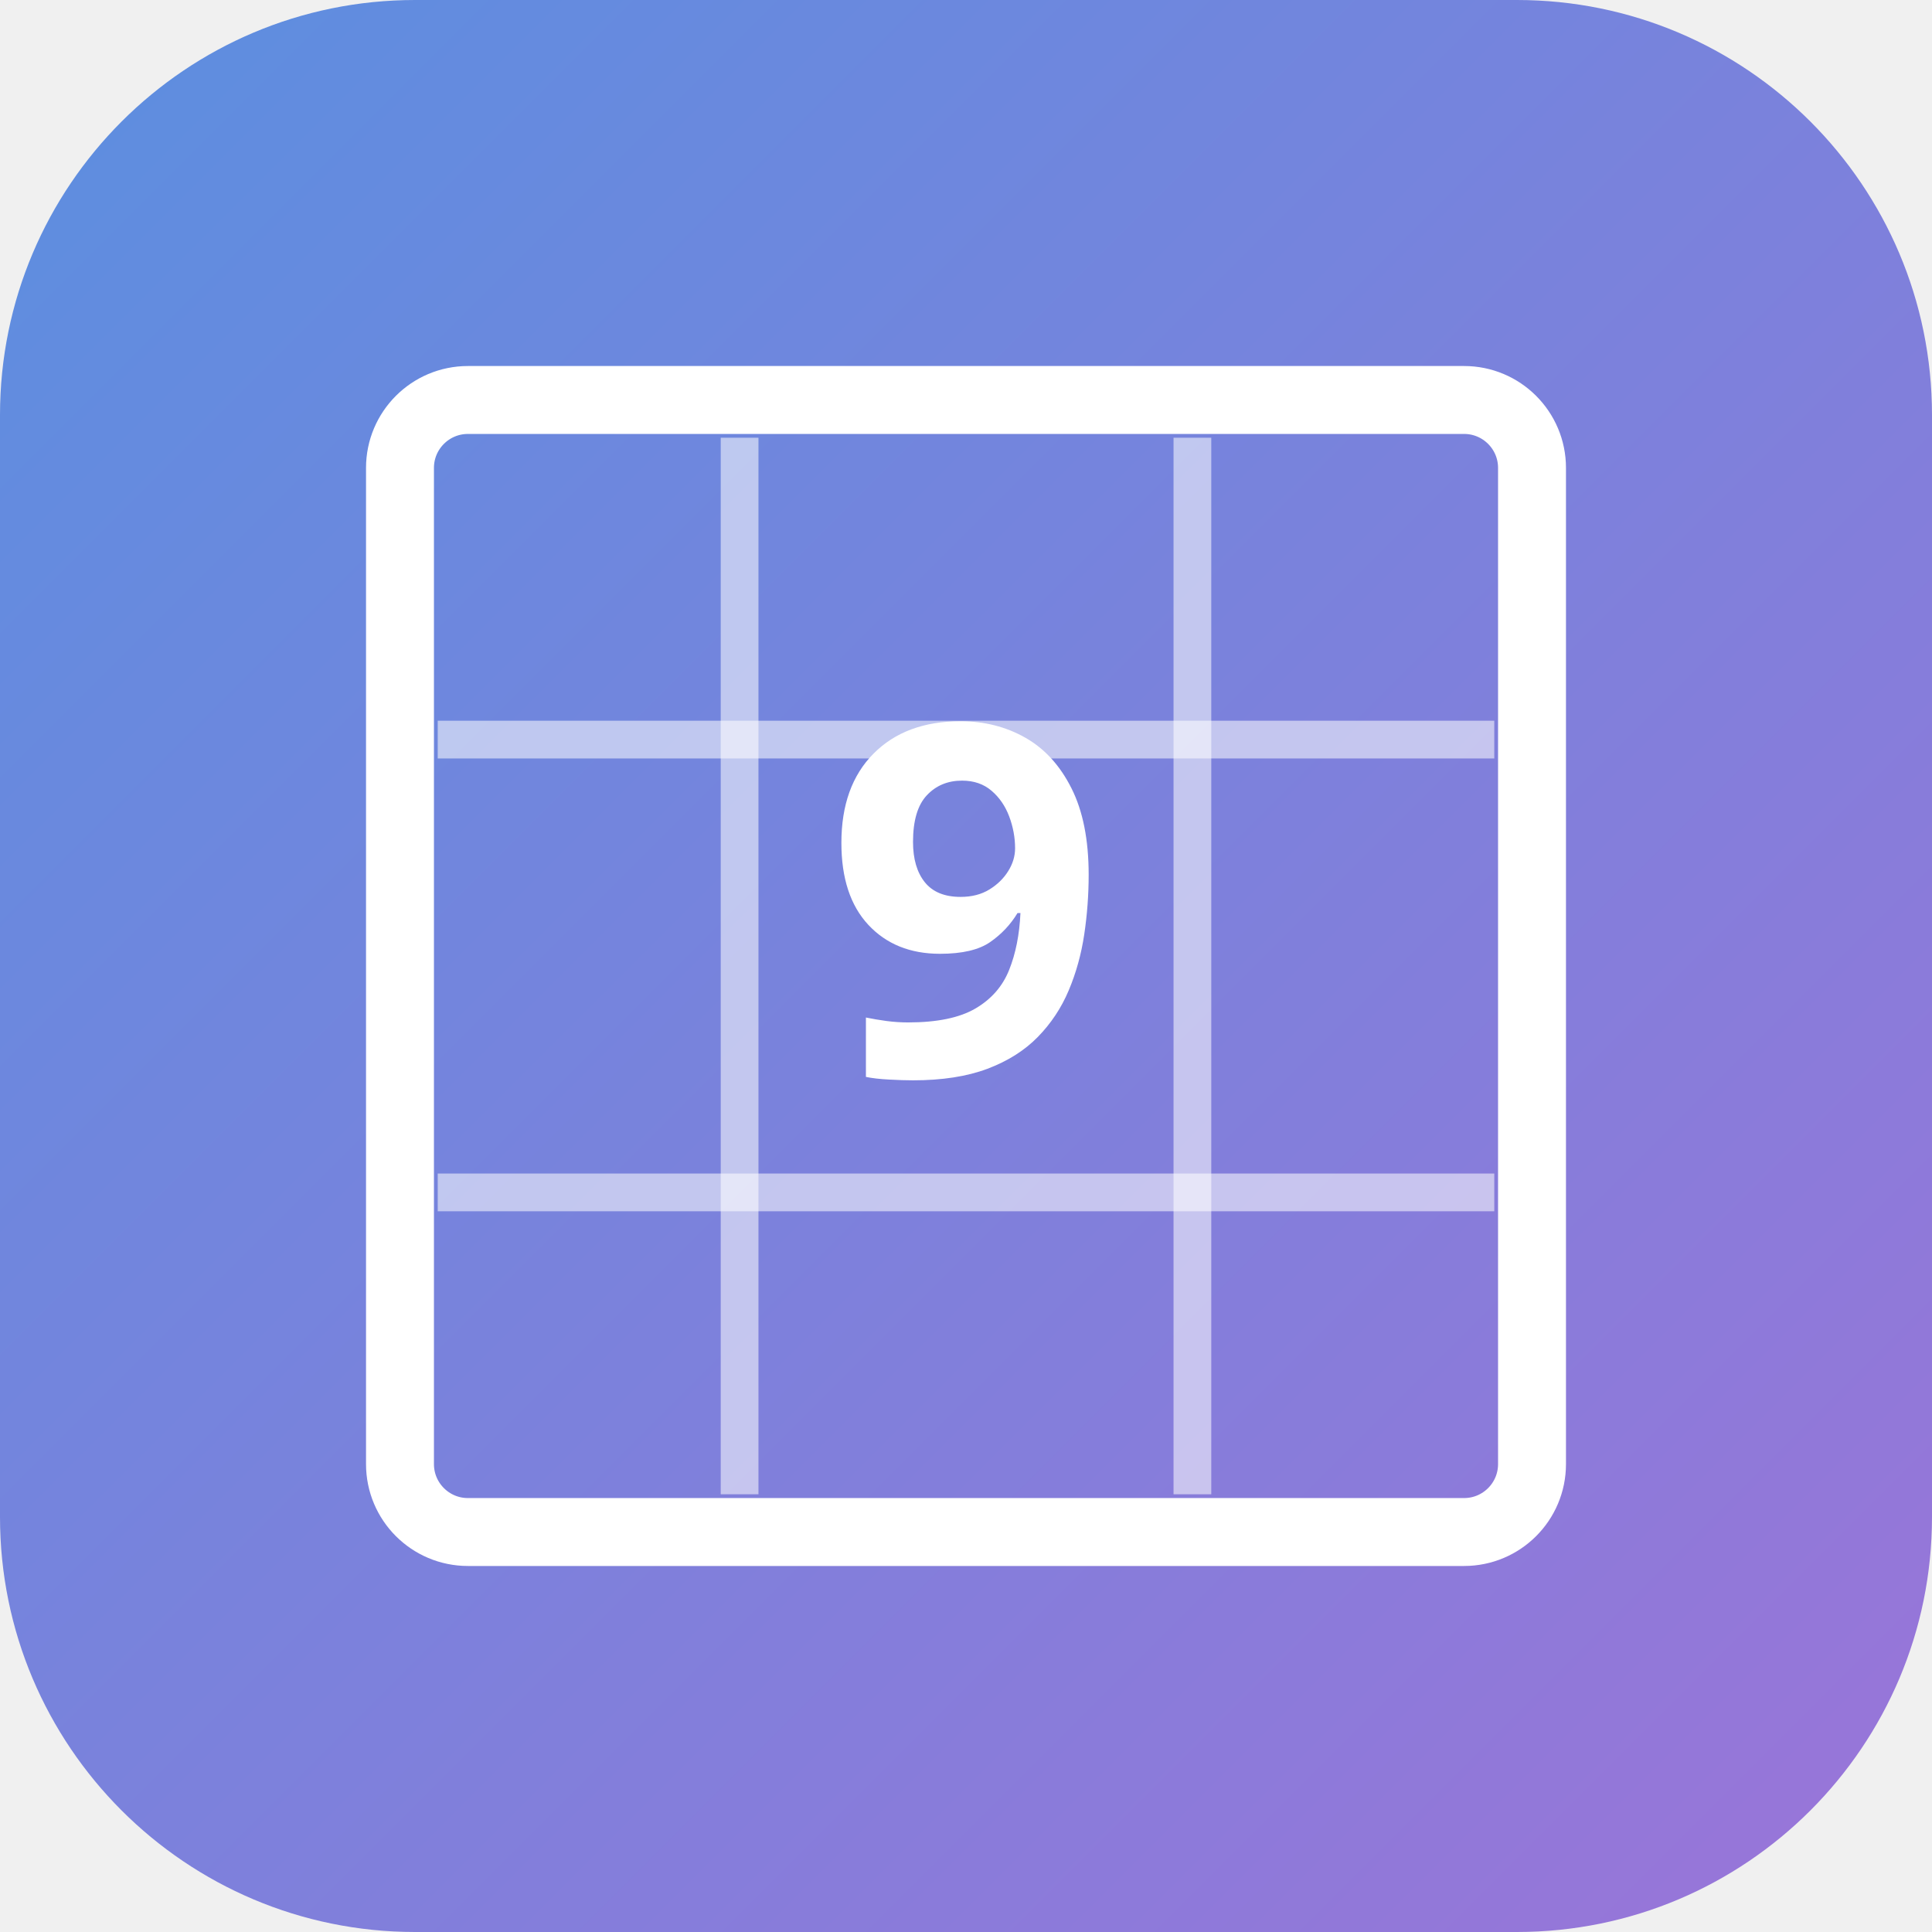
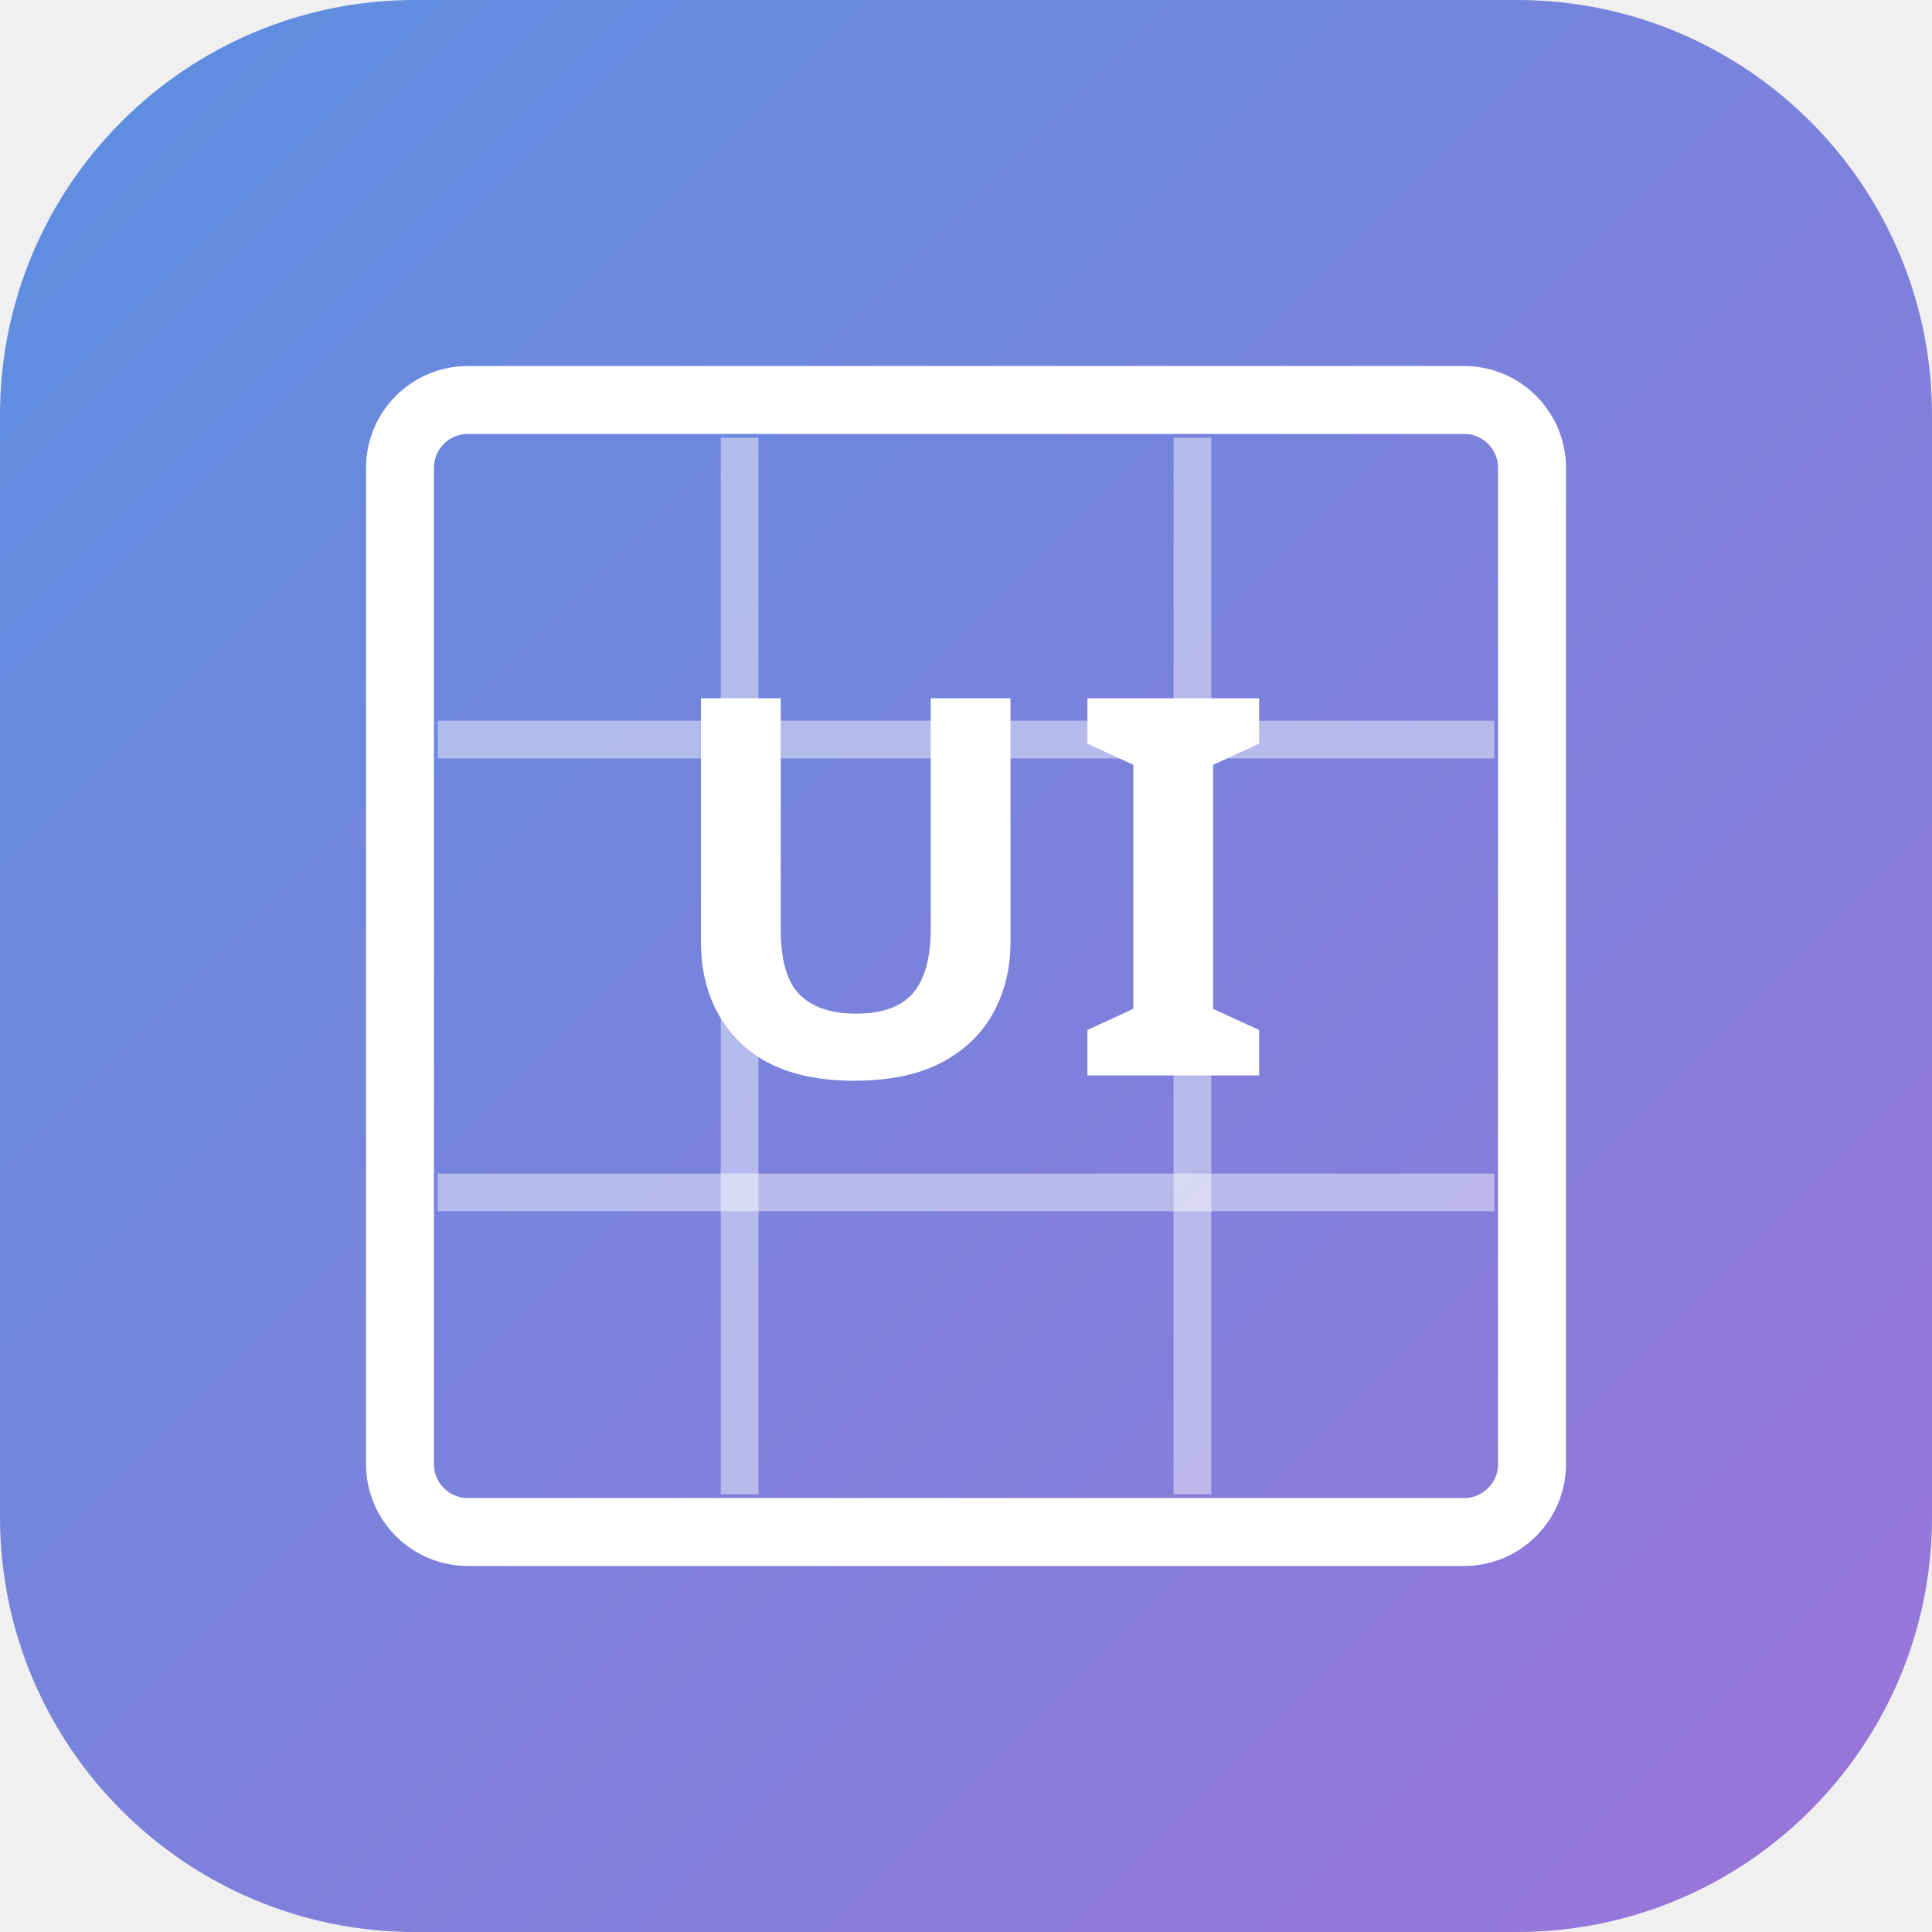
<svg xmlns="http://www.w3.org/2000/svg" viewBox="0 0 512 512">
  <defs>
    <linearGradient id="g" x1="0" y1="0" x2="1" y2="1">
      <stop offset="0" stop-color="#5b8fe0" />
      <stop offset="1" stop-color="#9b74d8" />
    </linearGradient>
  </defs>
  <rect width="512" height="512" rx="110" fill="url(#g)" />
-   <g stroke="#ffffff" stroke-opacity="0.55" stroke-width="10">
+   <g stroke="#ffffff" stroke-opacity="0.45" stroke-width="10">
    <line x1="196" y1="116" x2="196" y2="396" />
    <line x1="316" y1="116" x2="316" y2="396" />
    <line x1="116" y1="196" x2="396" y2="196" />
    <line x1="116" y1="316" x2="396" y2="316" />
  </g>
  <rect x="106" y="106" width="300" height="300" rx="18" fill="none" stroke="#ffffff" stroke-width="18" />
-   <text x="256" y="285" font-family="Avenir Next, Segoe UI, sans-serif" font-size="130" font-weight="800" fill="#ffffff" text-anchor="middle">9</text>
+   <text x="256" y="285" font-family="Avenir Next, Segoe UI, sans-serif" font-size="140" font-weight="800" fill="#ffffff" text-anchor="middle" letter-spacing="4">UI</text>
</svg>
